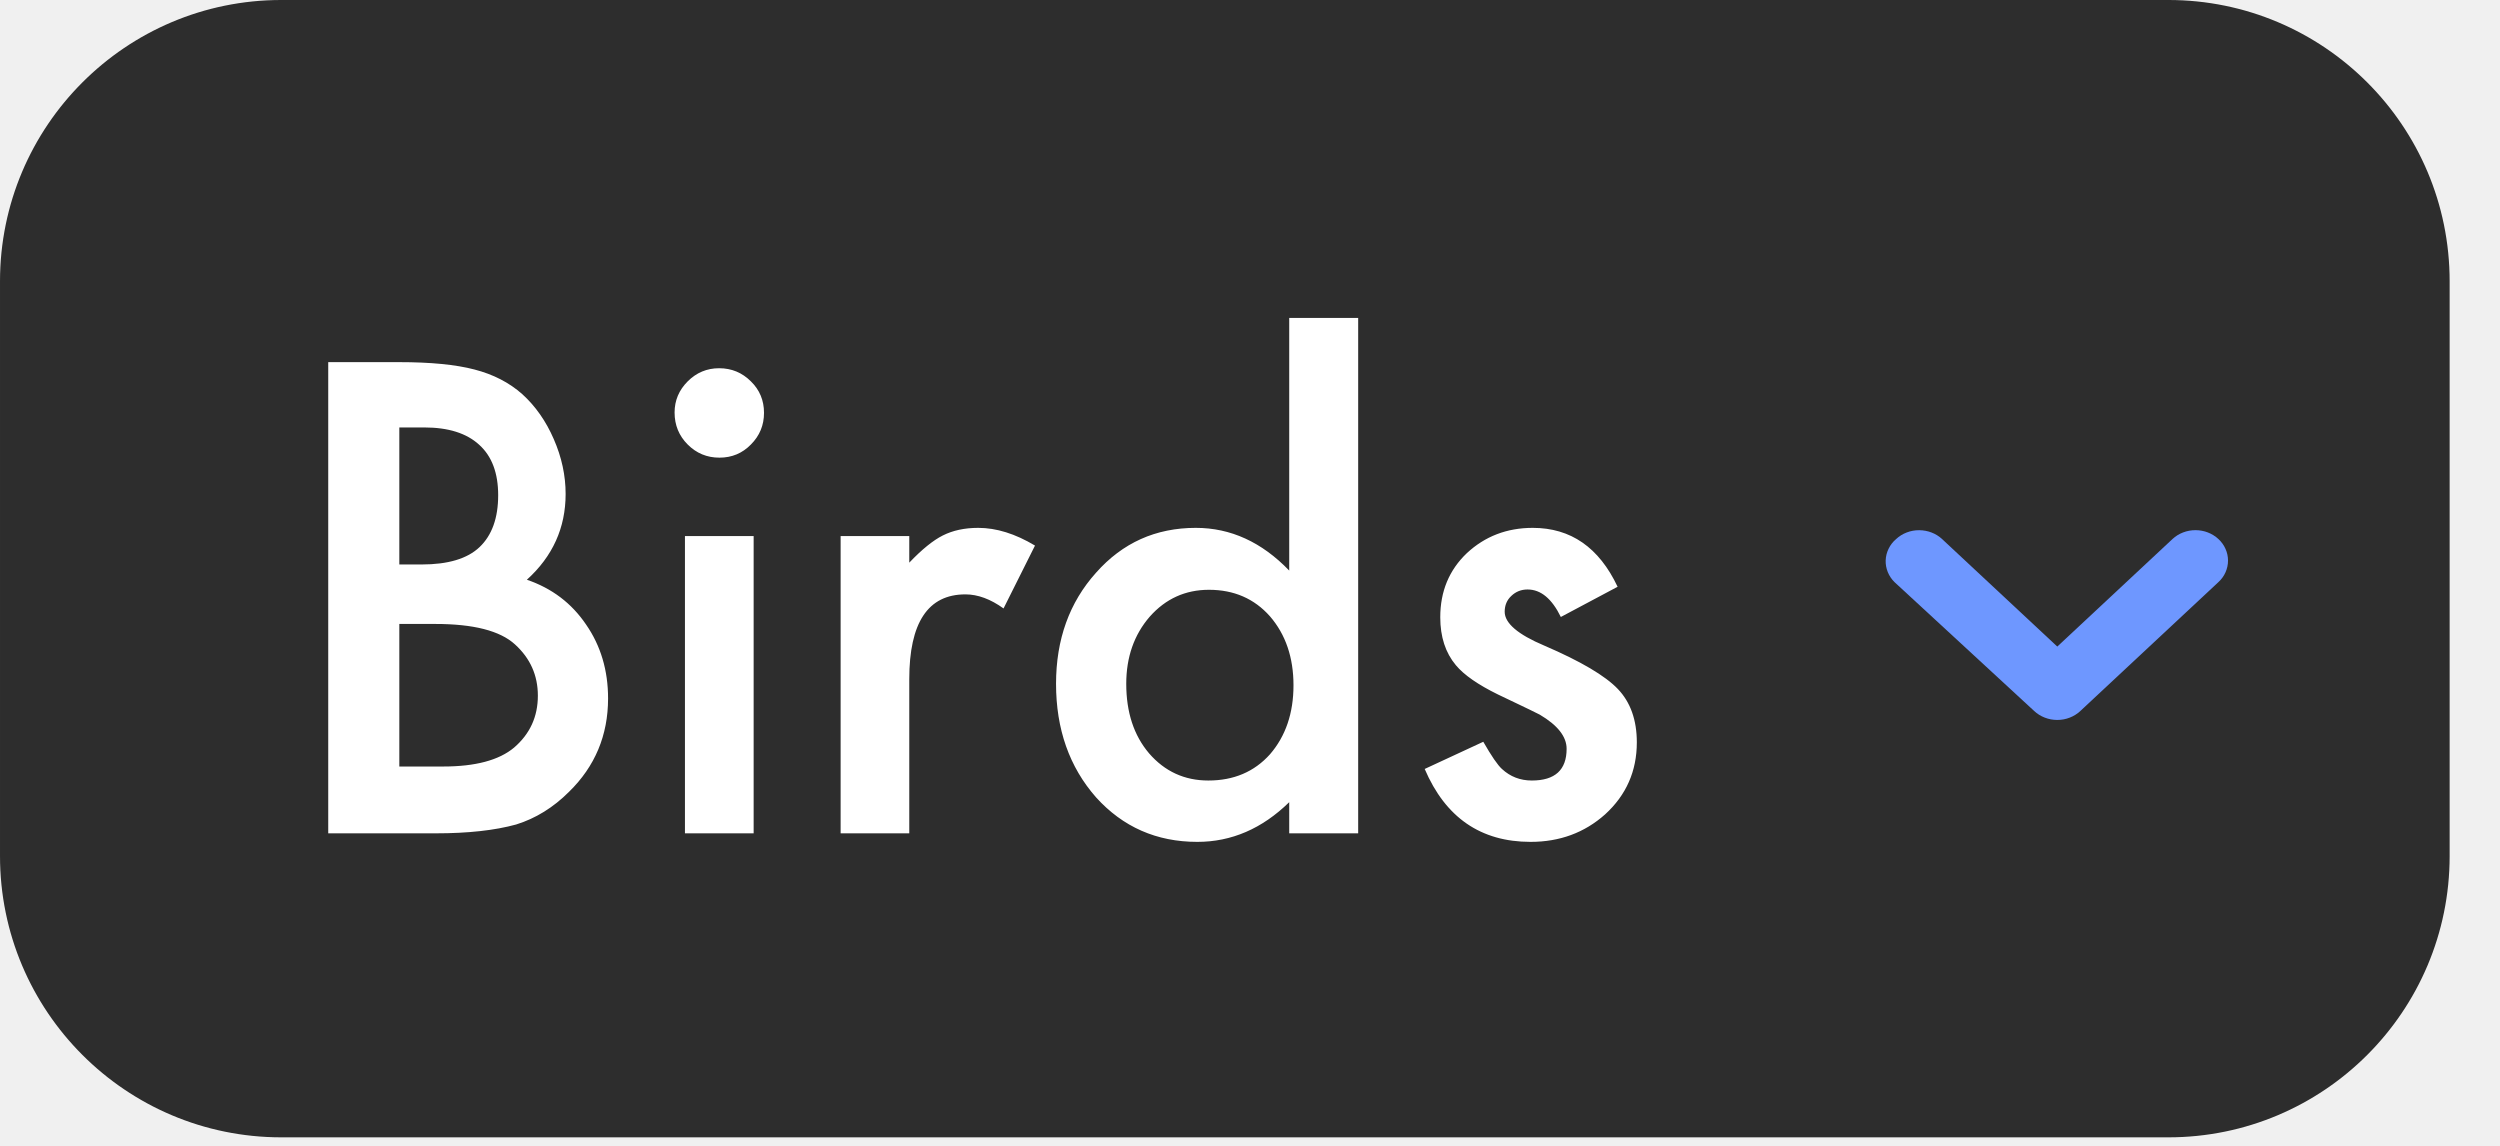
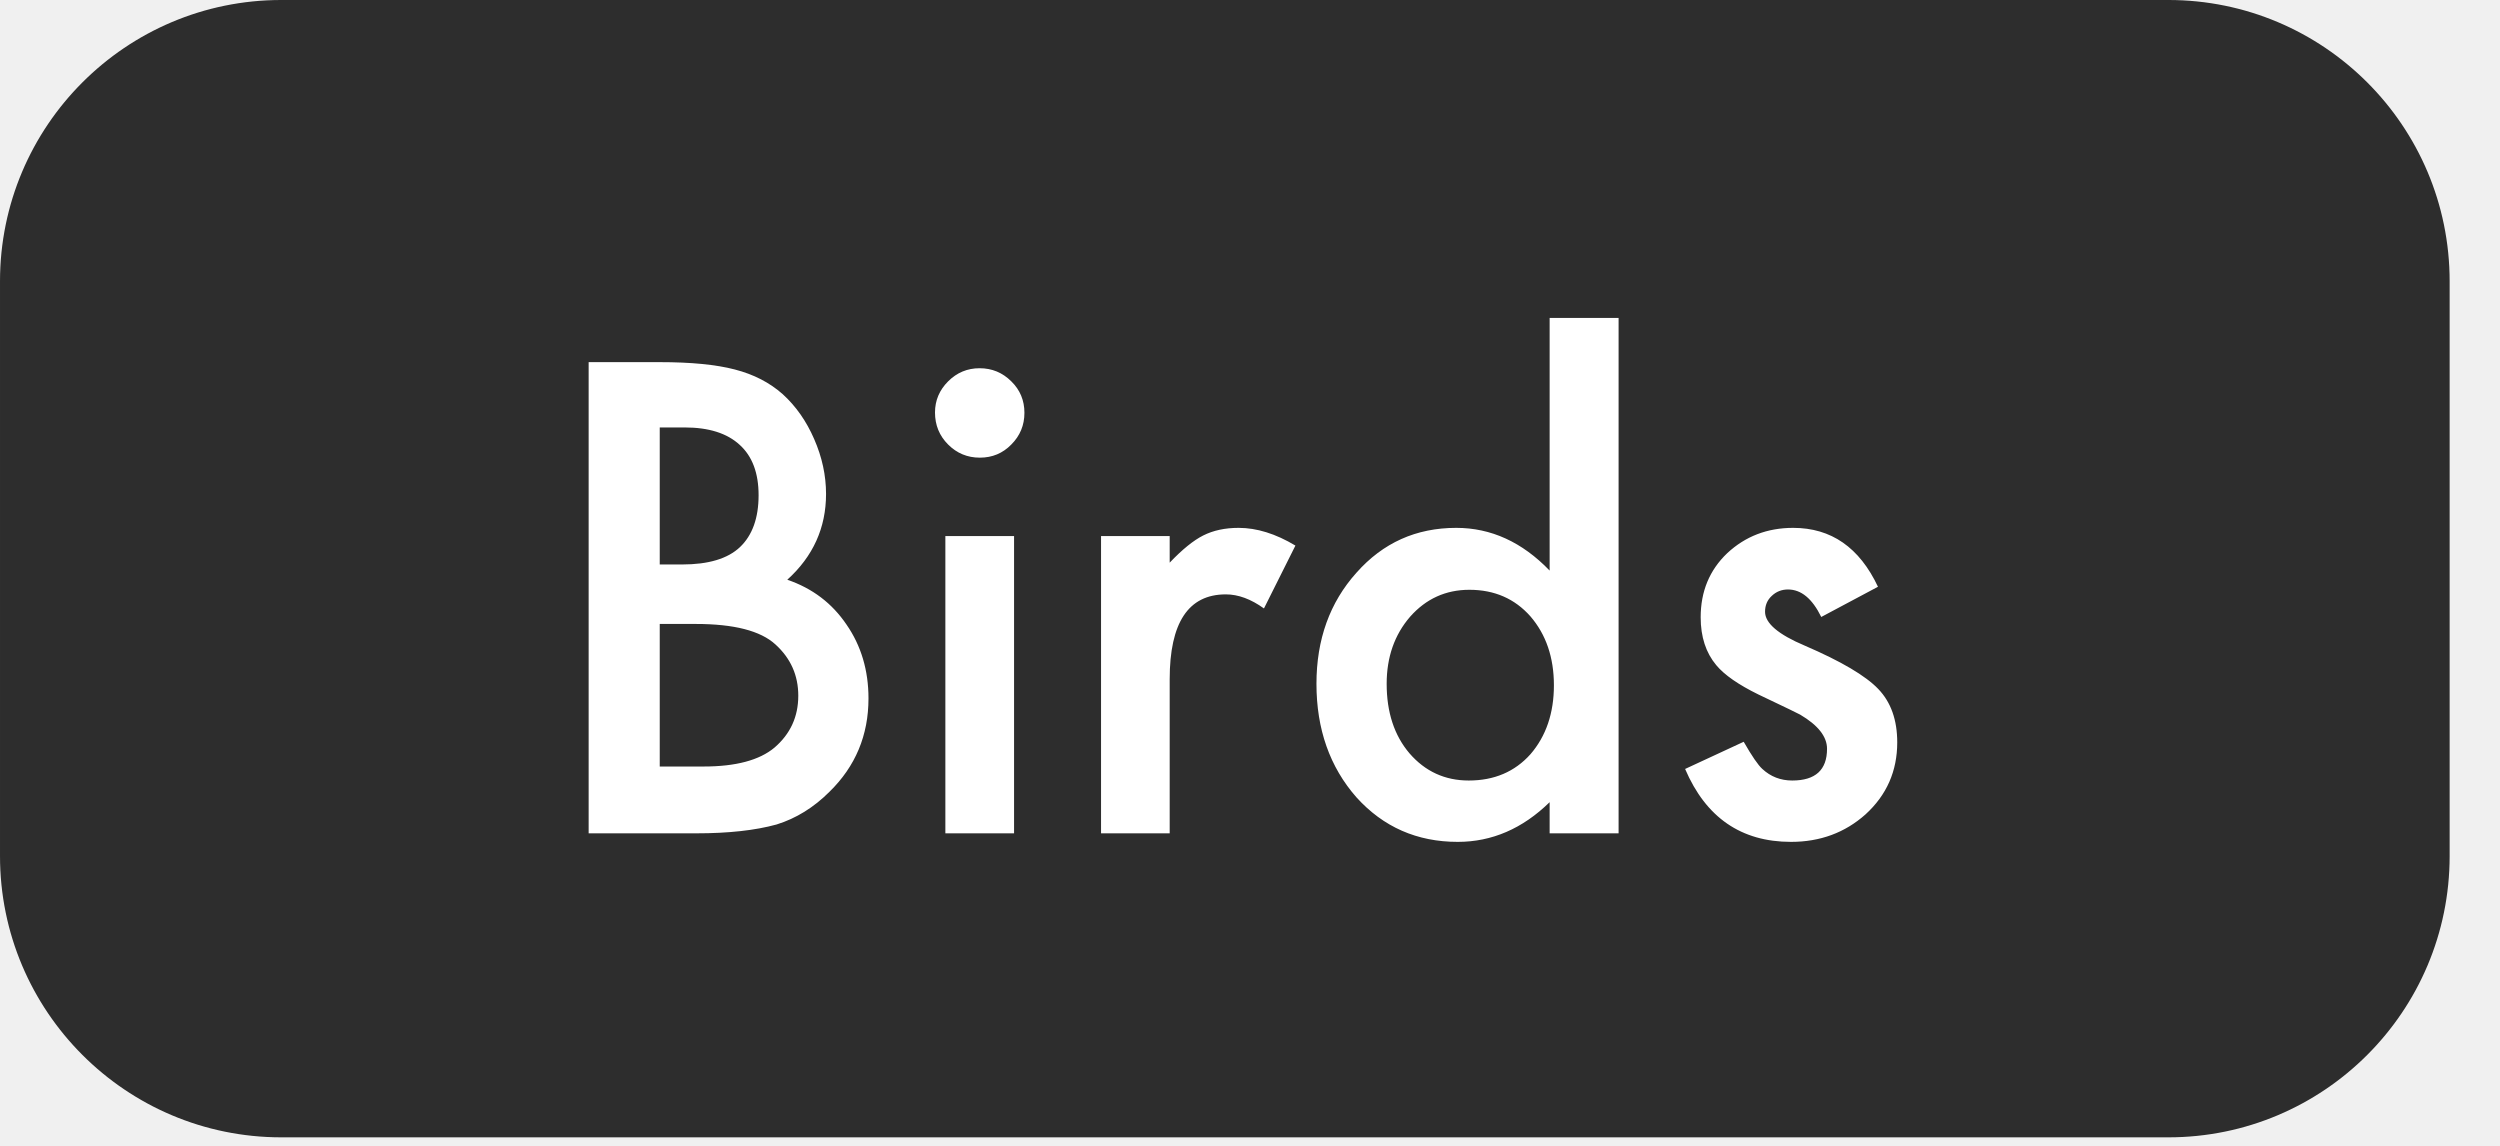
<svg xmlns="http://www.w3.org/2000/svg" width="48" height="22" viewBox="0 0 48 22" fill="none">
  <rect y="21.837" width="21.837" height="47.033" rx="5.402" transform="rotate(-90 0 21.8369)" fill="#2D2D2D" />
-   <path d="M6.302 16V6.953H7.661C8.266 6.953 8.749 7 9.108 7.094C9.472 7.188 9.778 7.346 10.028 7.568C10.282 7.799 10.483 8.086 10.632 8.43C10.784 8.777 10.86 9.129 10.86 9.484C10.86 10.133 10.612 10.682 10.116 11.131C10.597 11.295 10.976 11.582 11.253 11.992C11.534 12.398 11.675 12.871 11.675 13.41C11.675 14.117 11.425 14.715 10.925 15.203C10.624 15.504 10.286 15.713 9.911 15.83C9.501 15.943 8.987 16 8.37 16H6.302ZM7.667 10.838H8.095C8.602 10.838 8.974 10.727 9.208 10.504C9.446 10.277 9.565 9.945 9.565 9.508C9.565 9.082 9.444 8.76 9.202 8.541C8.96 8.318 8.608 8.207 8.147 8.207H7.667V10.838ZM7.667 14.717H8.511C9.128 14.717 9.581 14.596 9.87 14.354C10.175 14.092 10.327 13.76 10.327 13.357C10.327 12.967 10.181 12.639 9.888 12.373C9.602 12.111 9.093 11.98 8.358 11.98H7.667V14.717ZM14.47 10.293V16H13.151V10.293H14.47ZM12.952 7.92C12.952 7.689 13.036 7.49 13.204 7.322C13.372 7.154 13.573 7.07 13.807 7.07C14.046 7.07 14.249 7.154 14.417 7.322C14.585 7.486 14.669 7.688 14.669 7.926C14.669 8.164 14.585 8.367 14.417 8.535C14.253 8.703 14.052 8.787 13.813 8.787C13.575 8.787 13.372 8.703 13.204 8.535C13.036 8.367 12.952 8.162 12.952 7.92ZM16.14 10.293H17.458V10.803C17.7 10.549 17.915 10.375 18.102 10.281C18.294 10.184 18.52 10.135 18.782 10.135C19.13 10.135 19.493 10.248 19.872 10.475L19.268 11.682C19.018 11.502 18.774 11.412 18.536 11.412C17.817 11.412 17.458 11.955 17.458 13.041V16H16.14V10.293ZM24.753 6.104H26.077V16H24.753V15.402C24.233 15.91 23.645 16.164 22.989 16.164C22.208 16.164 21.559 15.879 21.044 15.309C20.532 14.727 20.276 14 20.276 13.129C20.276 12.277 20.532 11.566 21.044 10.996C21.552 10.422 22.19 10.135 22.96 10.135C23.628 10.135 24.226 10.408 24.753 10.955V6.104ZM21.624 13.129C21.624 13.676 21.77 14.121 22.063 14.465C22.364 14.812 22.743 14.986 23.2 14.986C23.688 14.986 24.083 14.818 24.384 14.482C24.684 14.135 24.835 13.693 24.835 13.158C24.835 12.623 24.684 12.182 24.384 11.834C24.083 11.494 23.692 11.324 23.212 11.324C22.759 11.324 22.38 11.496 22.075 11.84C21.774 12.188 21.624 12.617 21.624 13.129ZM31.058 11.266L29.968 11.846C29.796 11.494 29.583 11.318 29.329 11.318C29.208 11.318 29.104 11.359 29.018 11.441C28.933 11.52 28.89 11.621 28.89 11.746C28.89 11.965 29.143 12.182 29.651 12.396C30.351 12.697 30.821 12.975 31.063 13.229C31.305 13.482 31.427 13.824 31.427 14.254C31.427 14.805 31.224 15.266 30.817 15.637C30.423 15.988 29.946 16.164 29.388 16.164C28.43 16.164 27.753 15.697 27.354 14.764L28.479 14.242C28.636 14.516 28.755 14.69 28.837 14.764C28.997 14.912 29.188 14.986 29.411 14.986C29.856 14.986 30.079 14.783 30.079 14.377C30.079 14.143 29.907 13.924 29.563 13.721C29.43 13.654 29.298 13.59 29.165 13.527C29.032 13.465 28.897 13.4 28.761 13.334C28.378 13.146 28.108 12.959 27.952 12.771C27.753 12.533 27.653 12.227 27.653 11.852C27.653 11.355 27.823 10.945 28.163 10.621C28.511 10.297 28.933 10.135 29.429 10.135C30.159 10.135 30.702 10.512 31.058 11.266Z" fill="white" />
-   <path d="M36.375 11.177L39.056 13.651C39.114 13.705 39.183 13.749 39.259 13.778C39.336 13.808 39.417 13.823 39.5 13.823C39.582 13.823 39.664 13.808 39.74 13.778C39.816 13.749 39.885 13.705 39.943 13.651L42.593 11.177C42.652 11.123 42.699 11.059 42.73 10.988C42.762 10.916 42.778 10.84 42.778 10.763C42.778 10.686 42.762 10.61 42.73 10.539C42.699 10.468 42.652 10.403 42.593 10.349C42.476 10.24 42.318 10.179 42.153 10.179C41.988 10.179 41.829 10.24 41.712 10.349L39.5 12.414L37.287 10.349C37.171 10.241 37.014 10.181 36.85 10.18C36.767 10.179 36.686 10.194 36.61 10.223C36.534 10.252 36.464 10.295 36.406 10.349C36.345 10.401 36.296 10.464 36.262 10.534C36.227 10.604 36.208 10.68 36.205 10.757C36.202 10.834 36.216 10.911 36.245 10.983C36.274 11.055 36.318 11.121 36.375 11.177Z" fill="#6E97FF" />
+   <path d="M11.302 16V6.953H12.661C13.267 6.953 13.749 7 14.108 7.094C14.472 7.188 14.778 7.346 15.028 7.568C15.282 7.799 15.483 8.086 15.632 8.43C15.784 8.777 15.86 9.129 15.86 9.484C15.86 10.133 15.612 10.682 15.116 11.131C15.597 11.295 15.976 11.582 16.253 11.992C16.534 12.398 16.675 12.871 16.675 13.41C16.675 14.117 16.425 14.715 15.925 15.203C15.624 15.504 15.286 15.713 14.911 15.83C14.501 15.943 13.987 16 13.37 16H11.302ZM12.667 10.838H13.095C13.602 10.838 13.973 10.727 14.208 10.504C14.446 10.277 14.565 9.945 14.565 9.508C14.565 9.082 14.444 8.76 14.202 8.541C13.96 8.318 13.608 8.207 13.147 8.207H12.667V10.838ZM12.667 14.717H13.511C14.128 14.717 14.581 14.596 14.87 14.354C15.175 14.092 15.327 13.76 15.327 13.357C15.327 12.967 15.181 12.639 14.888 12.373C14.602 12.111 14.093 11.98 13.358 11.98H12.667V14.717ZM19.47 10.293V16H18.151V10.293H19.47ZM17.952 7.92C17.952 7.689 18.036 7.49 18.204 7.322C18.372 7.154 18.573 7.07 18.808 7.07C19.046 7.07 19.249 7.154 19.417 7.322C19.585 7.486 19.669 7.688 19.669 7.926C19.669 8.164 19.585 8.367 19.417 8.535C19.253 8.703 19.052 8.787 18.813 8.787C18.575 8.787 18.372 8.703 18.204 8.535C18.036 8.367 17.952 8.162 17.952 7.92ZM21.14 10.293H22.458V10.803C22.7 10.549 22.915 10.375 23.102 10.281C23.294 10.184 23.52 10.135 23.782 10.135C24.13 10.135 24.493 10.248 24.872 10.475L24.268 11.682C24.018 11.502 23.774 11.412 23.536 11.412C22.817 11.412 22.458 11.955 22.458 13.041V16H21.14V10.293ZM29.753 6.104H31.077V16H29.753V15.402C29.233 15.91 28.645 16.164 27.989 16.164C27.208 16.164 26.559 15.879 26.044 15.309C25.532 14.727 25.276 14 25.276 13.129C25.276 12.277 25.532 11.566 26.044 10.996C26.552 10.422 27.19 10.135 27.96 10.135C28.628 10.135 29.226 10.408 29.753 10.955V6.104ZM26.624 13.129C26.624 13.676 26.77 14.121 27.063 14.465C27.364 14.812 27.743 14.986 28.2 14.986C28.688 14.986 29.083 14.818 29.384 14.482C29.684 14.135 29.835 13.693 29.835 13.158C29.835 12.623 29.684 12.182 29.384 11.834C29.083 11.494 28.692 11.324 28.212 11.324C27.759 11.324 27.38 11.496 27.075 11.84C26.774 12.188 26.624 12.617 26.624 13.129ZM36.057 11.266L34.968 11.846C34.796 11.494 34.583 11.318 34.329 11.318C34.208 11.318 34.104 11.359 34.018 11.441C33.932 11.52 33.889 11.621 33.889 11.746C33.889 11.965 34.143 12.182 34.651 12.396C35.35 12.697 35.821 12.975 36.063 13.229C36.306 13.482 36.427 13.824 36.427 14.254C36.427 14.805 36.224 15.266 35.817 15.637C35.423 15.988 34.946 16.164 34.388 16.164C33.431 16.164 32.753 15.697 32.354 14.764L33.479 14.242C33.636 14.516 33.755 14.69 33.837 14.764C33.997 14.912 34.188 14.986 34.411 14.986C34.856 14.986 35.079 14.783 35.079 14.377C35.079 14.143 34.907 13.924 34.563 13.721C34.431 13.654 34.298 13.59 34.165 13.527C34.032 13.465 33.897 13.4 33.761 13.334C33.378 13.146 33.108 12.959 32.952 12.771C32.753 12.533 32.653 12.227 32.653 11.852C32.653 11.355 32.823 10.945 33.163 10.621C33.511 10.297 33.932 10.135 34.429 10.135C35.159 10.135 35.702 10.512 36.057 11.266Z" fill="white" />
</svg>
